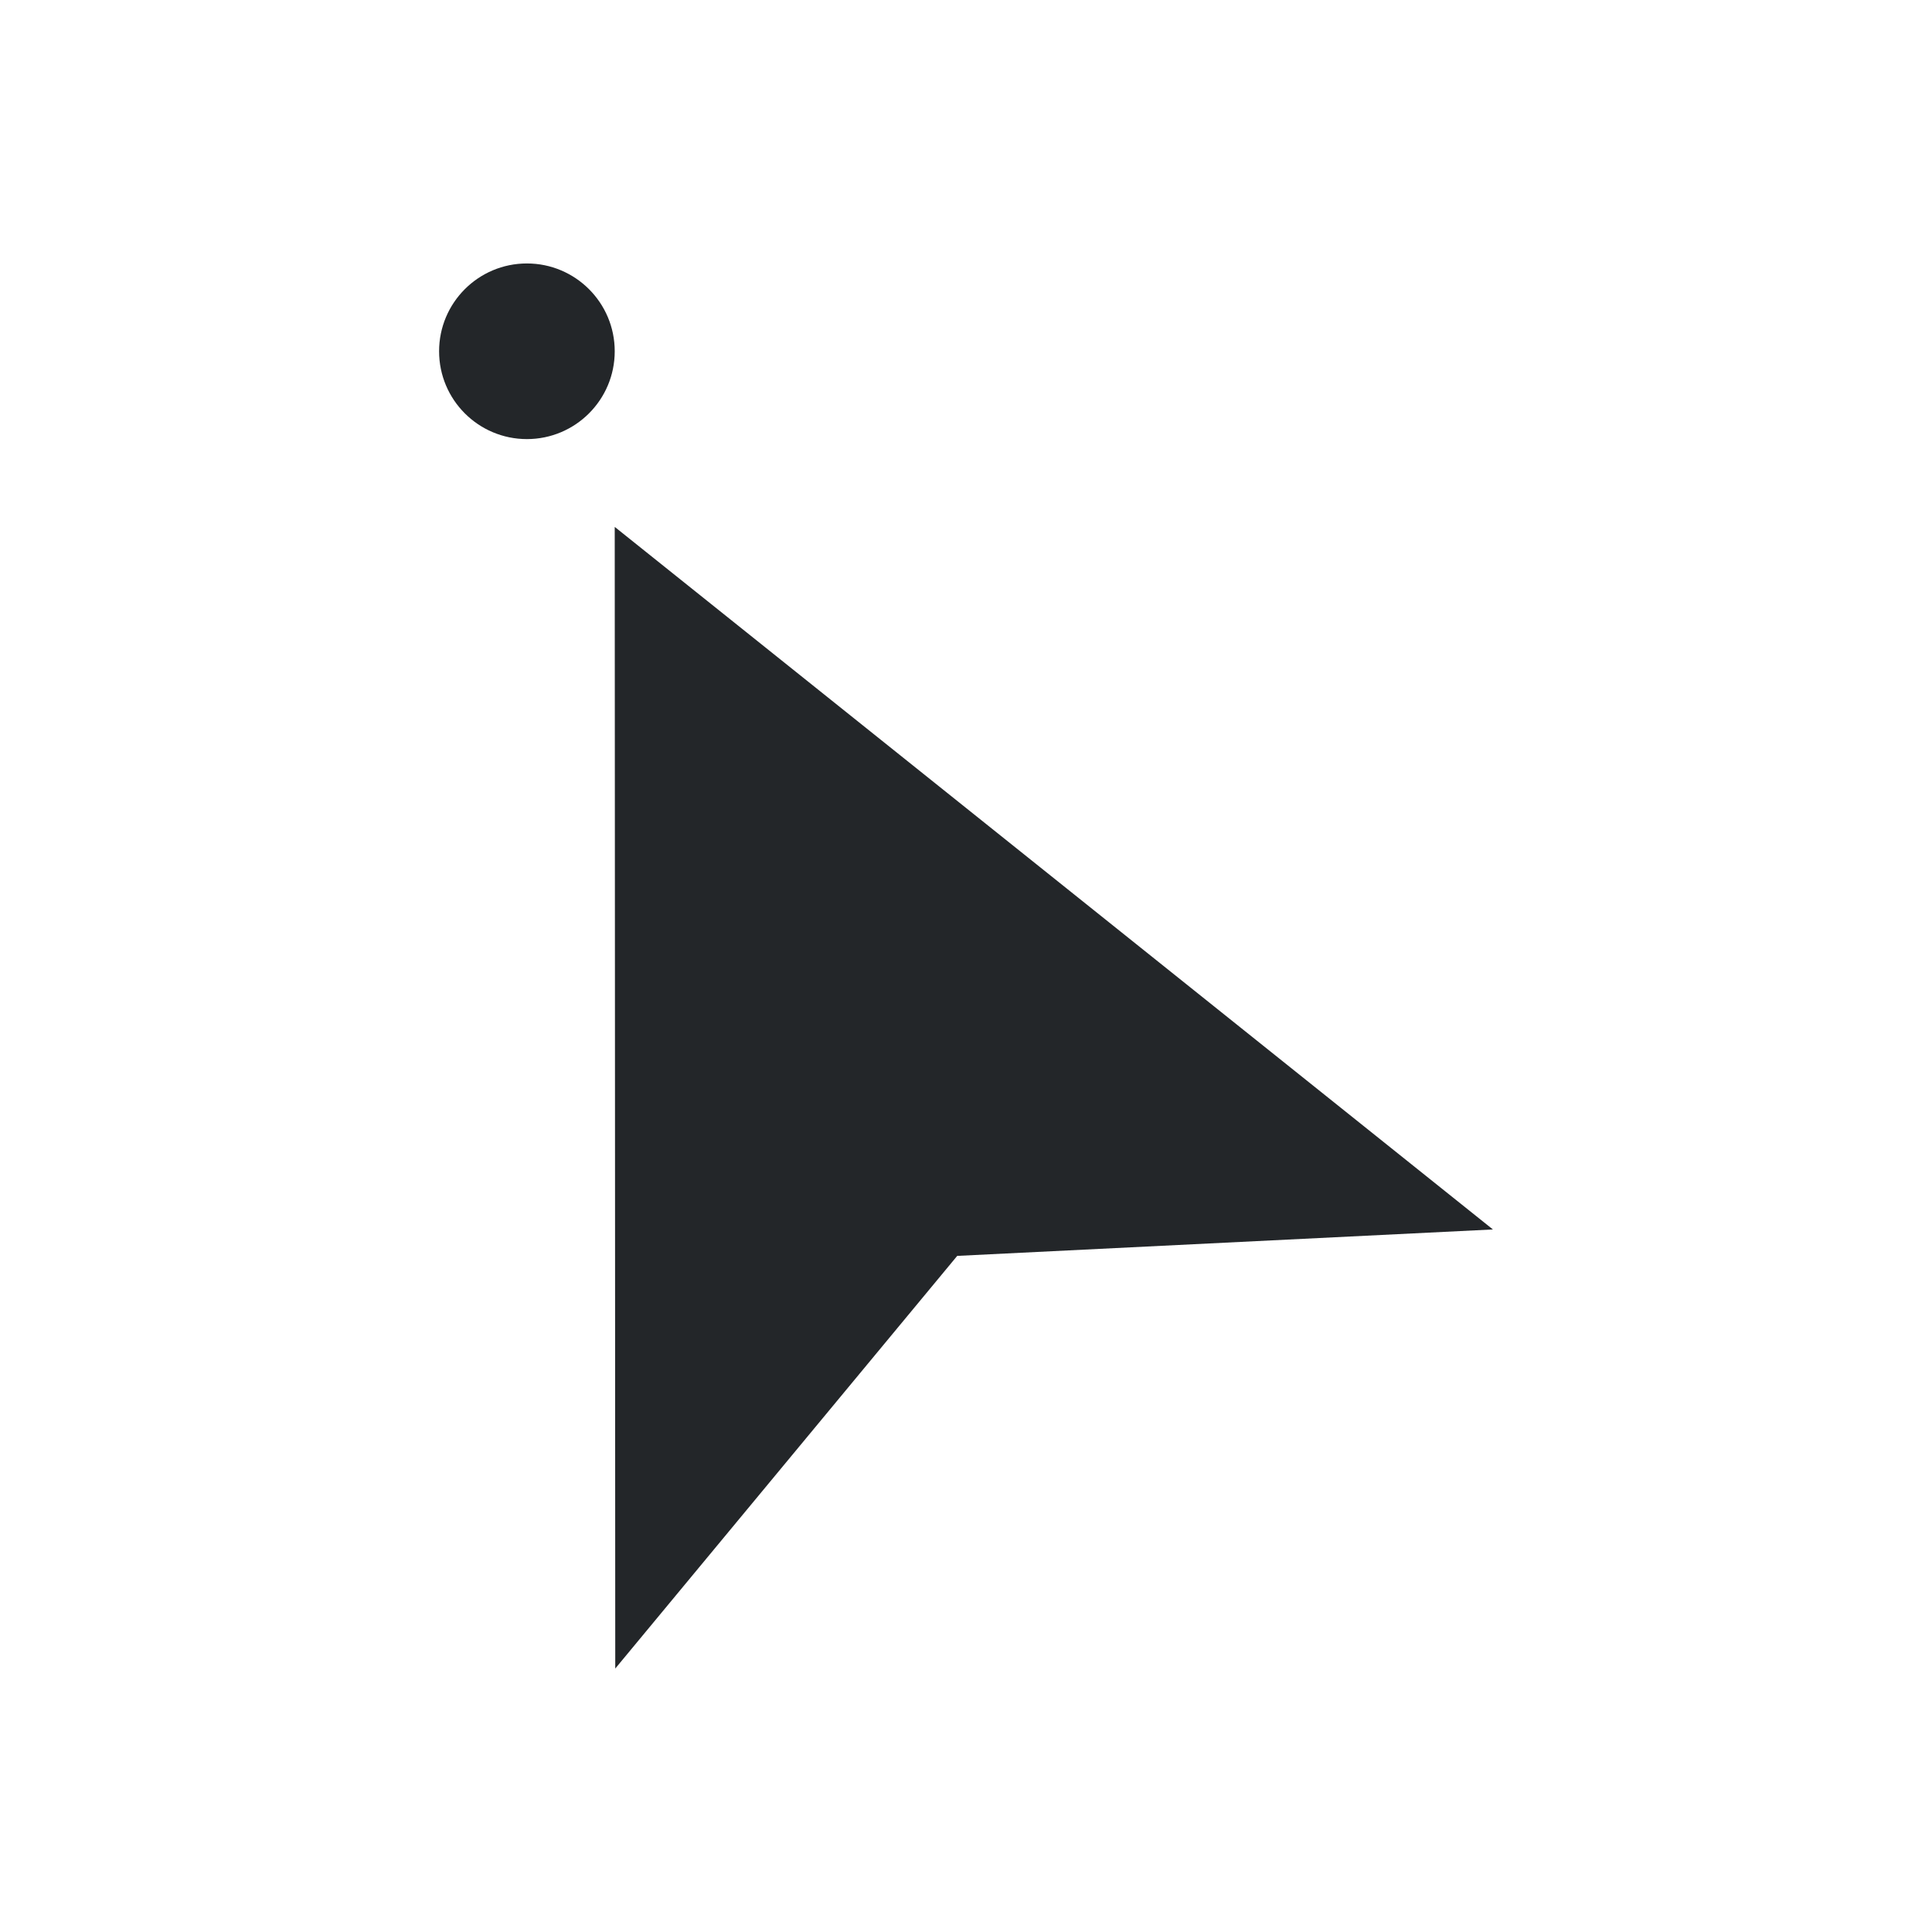
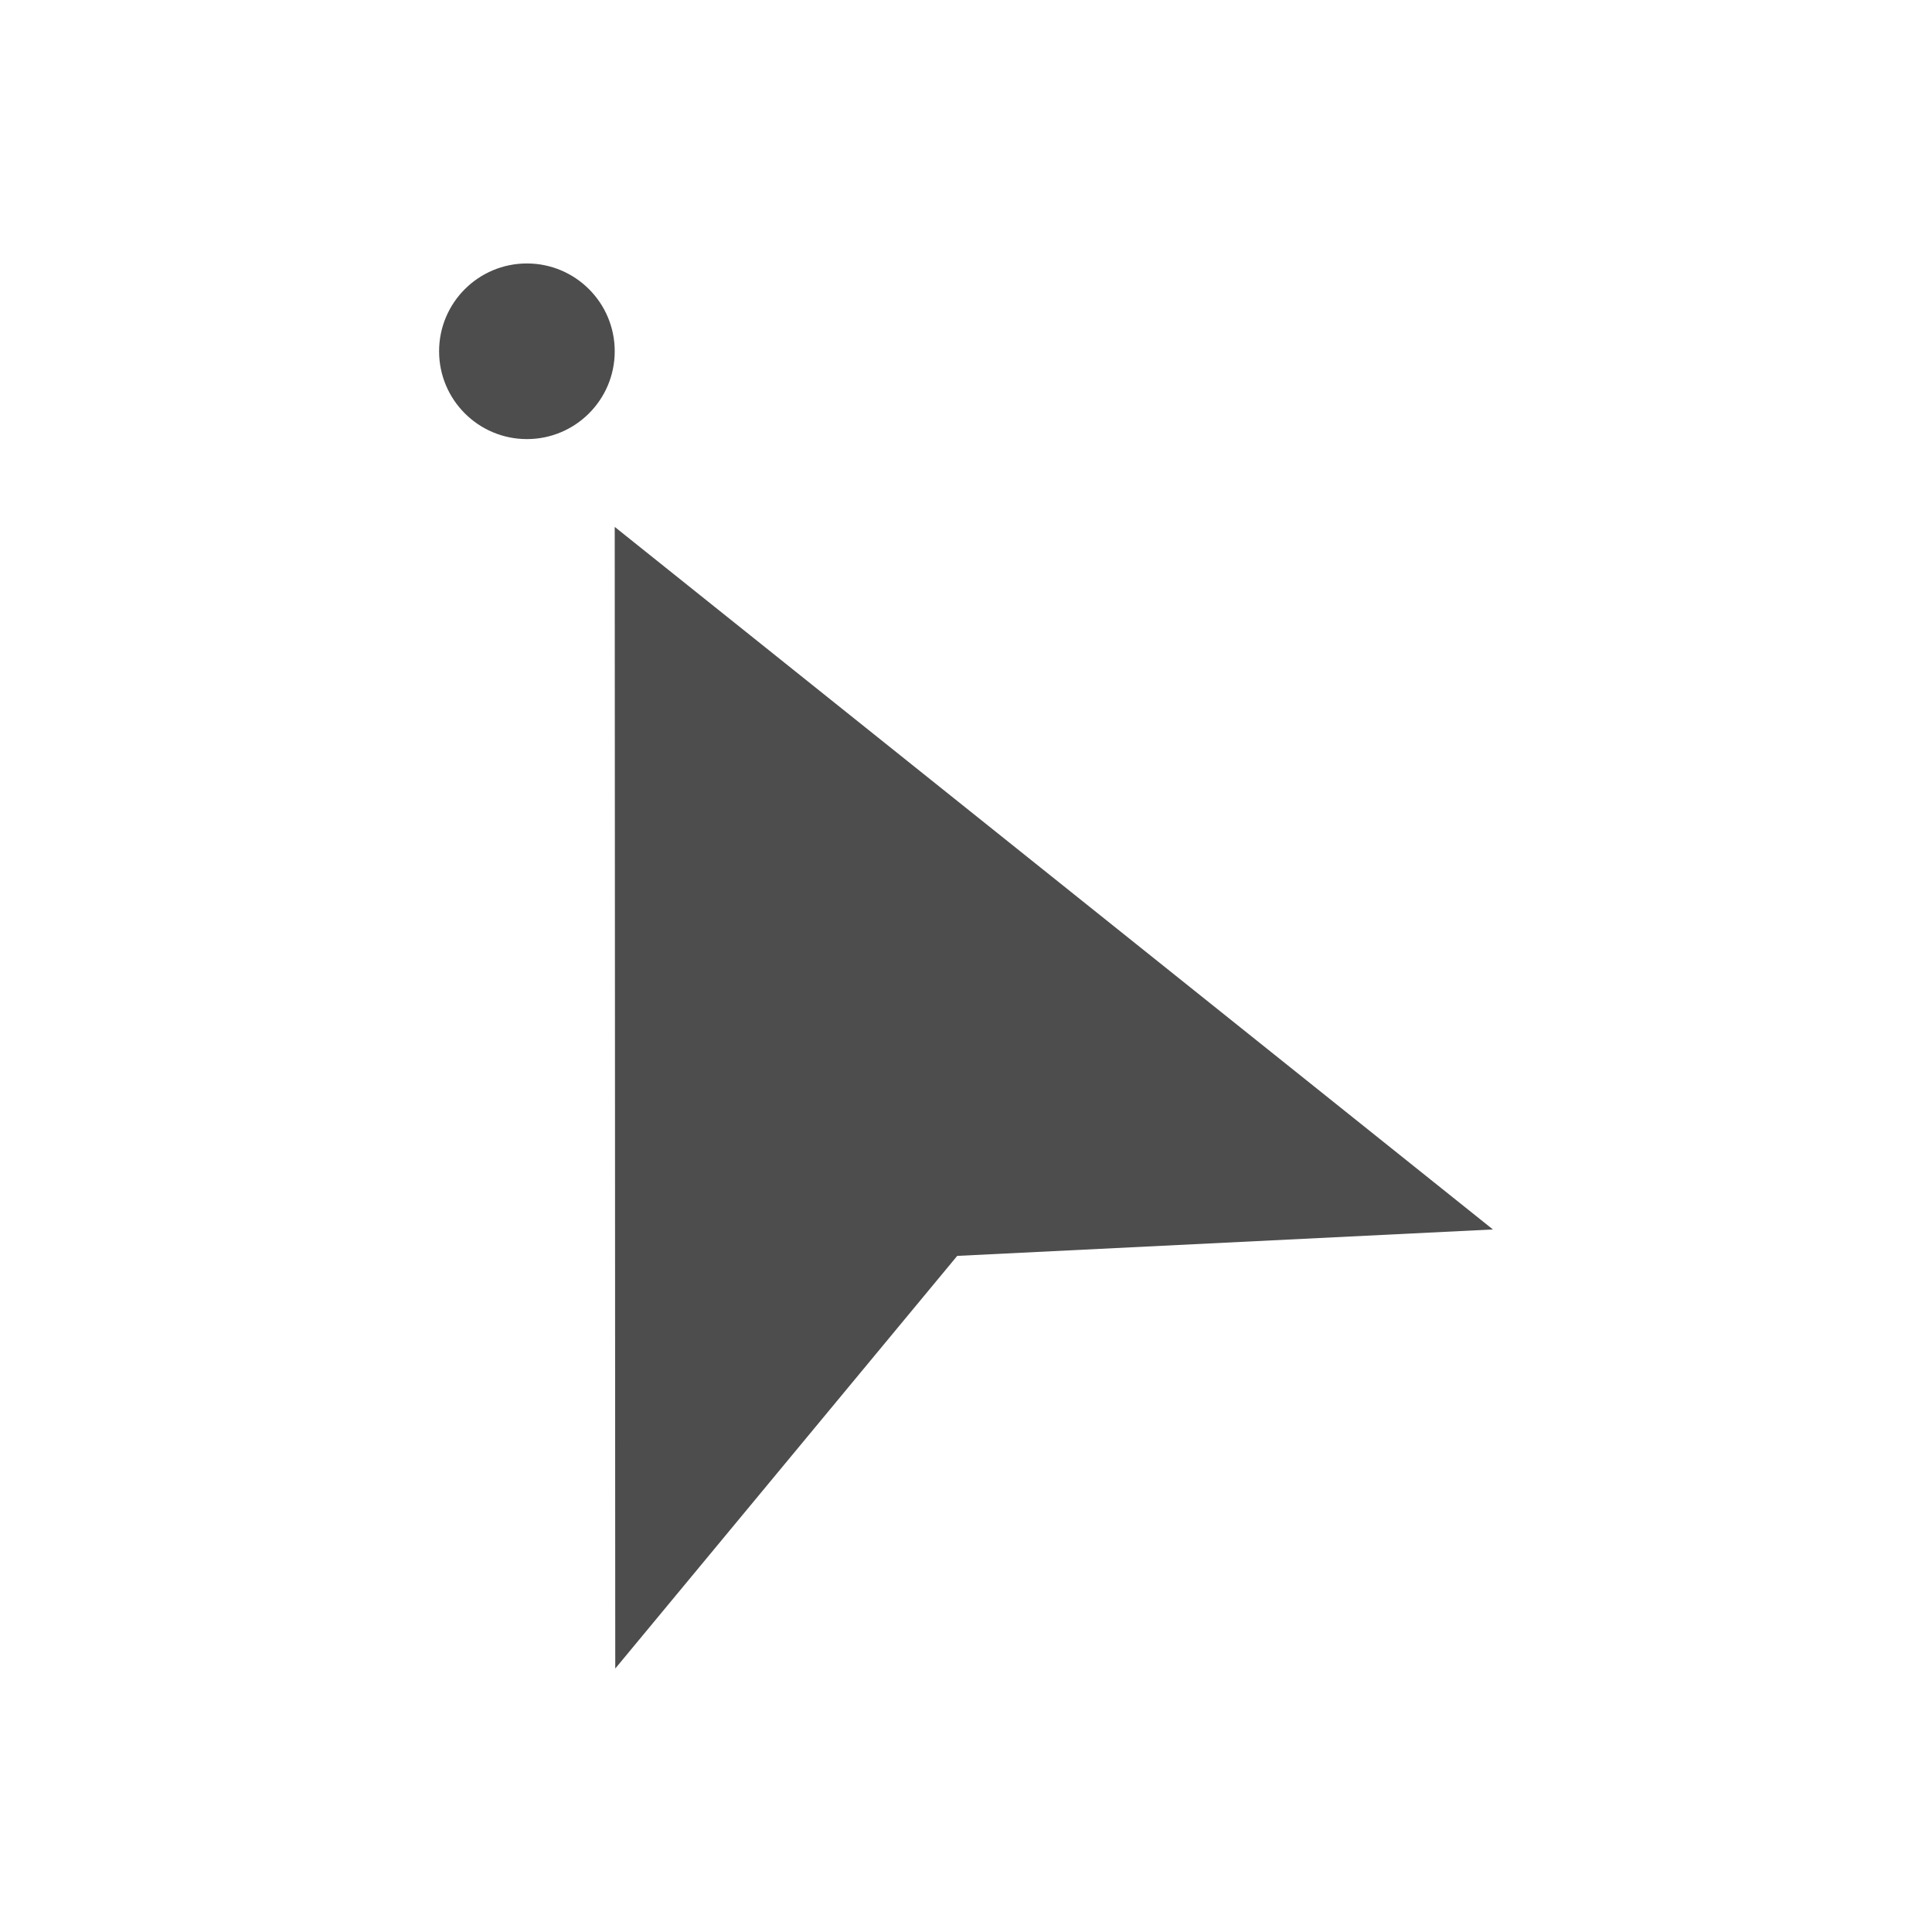
<svg xmlns="http://www.w3.org/2000/svg" viewBox="0 0 22 22">
  <defs id="defs3051">
    <style type="text/css" id="current-color-scheme">
      .ColorScheme-Text {
-         color:#232629;
+         color:#4d4d4d;
      }
      </style>
  </defs>
  <path style="fill:currentColor;fill-opacity:1;stroke:none" d="M6 3A1 1 0 0 0 5 4 1 1 0 0 0 6 5 1 1 0 0 0 7 4 1 1 0 0 0 6 3M7 6L7.006 19 10.9 14.301 17 14 7 6" class="ColorScheme-Text" />
</svg>
